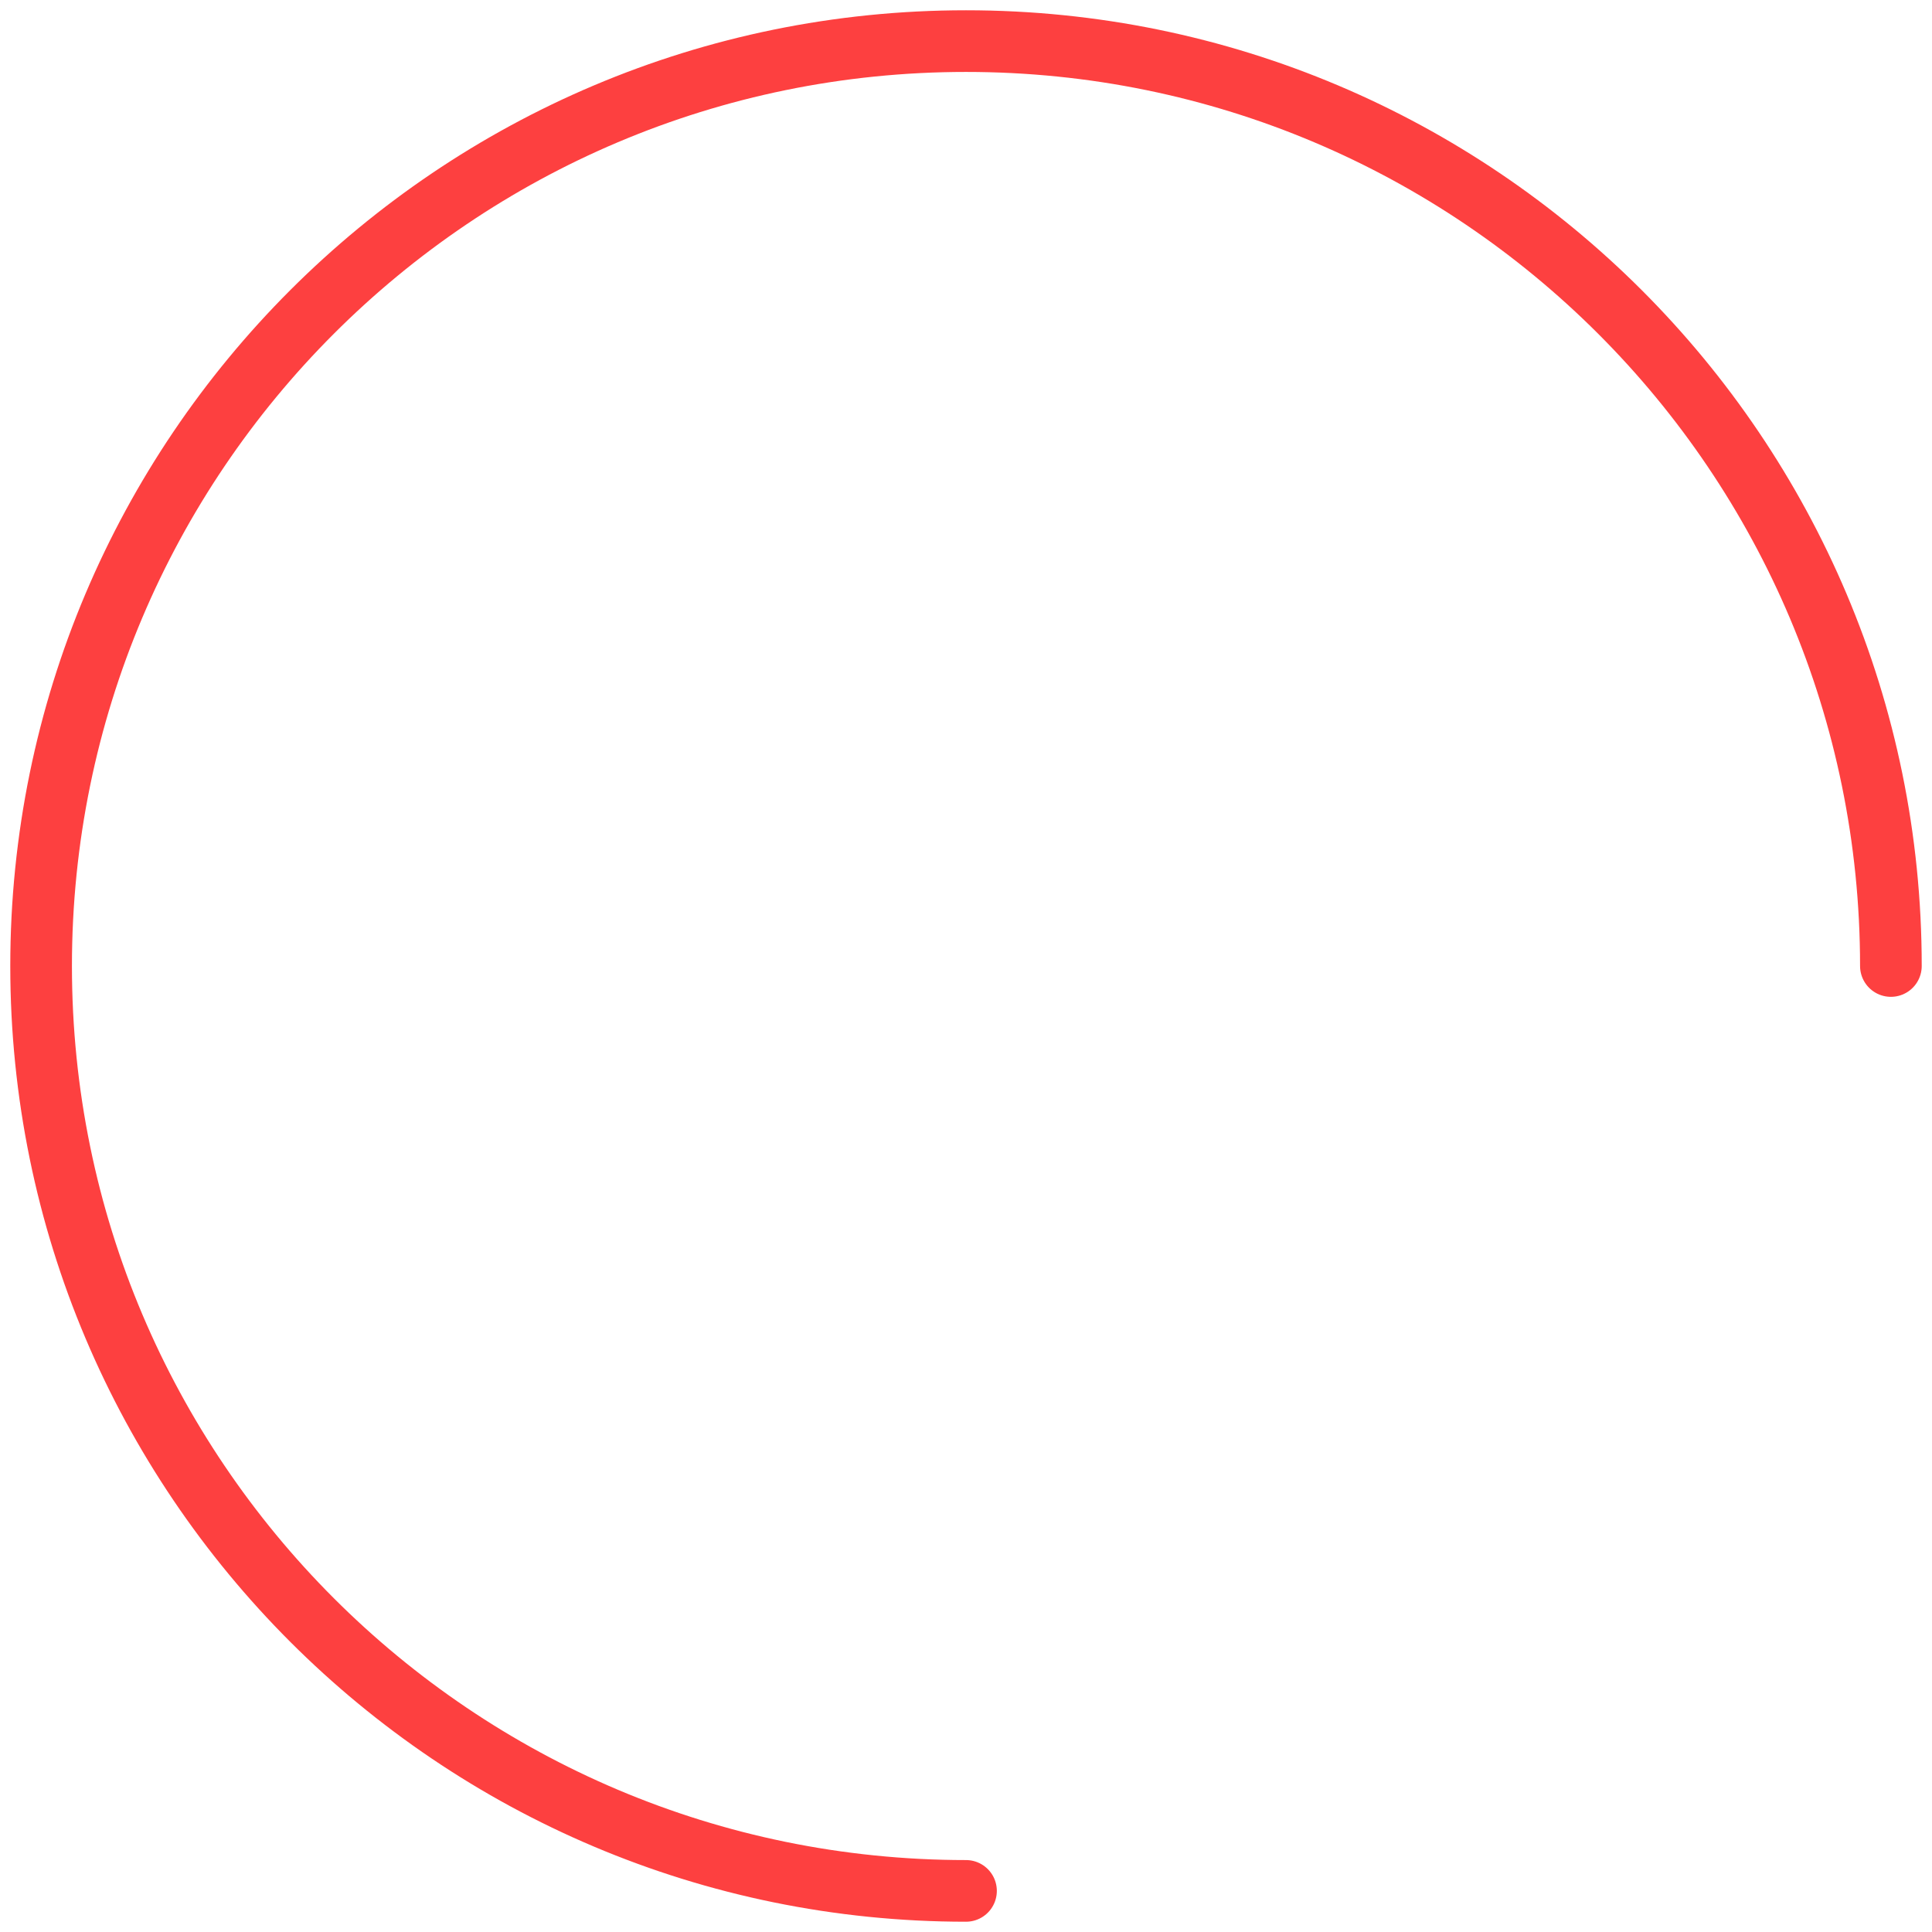
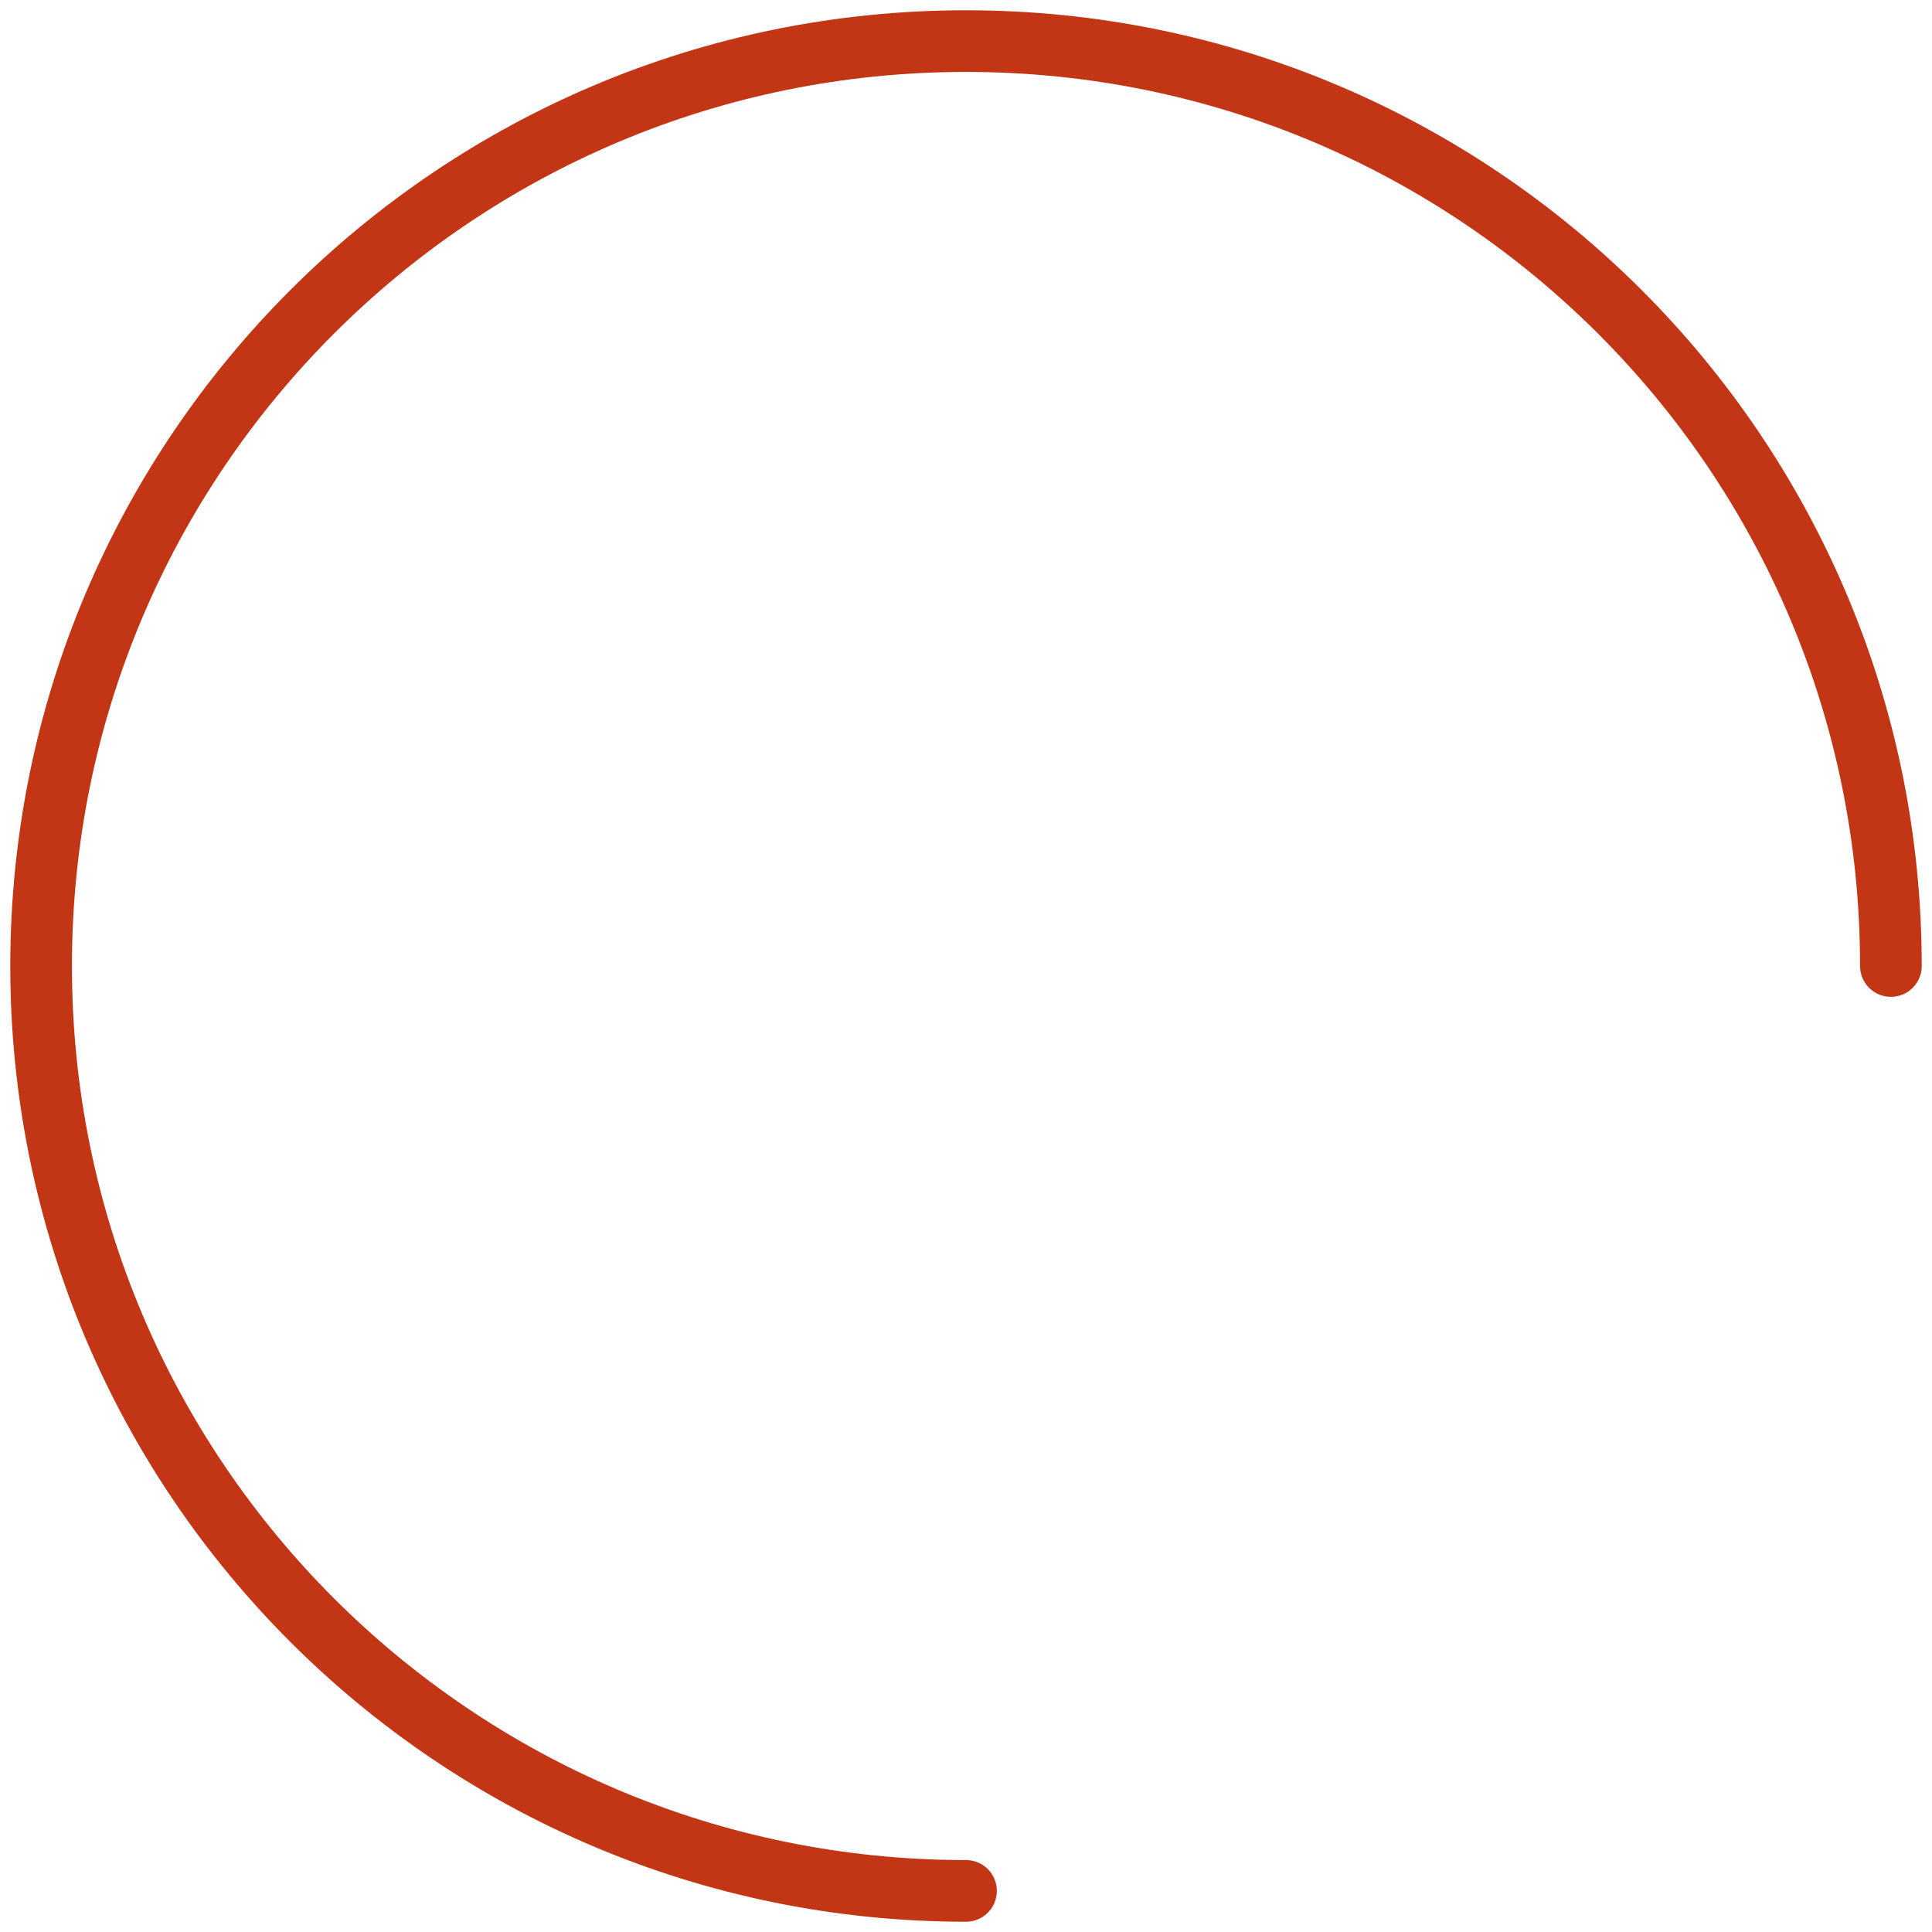
<svg xmlns="http://www.w3.org/2000/svg" width="94" height="94" viewBox="0 0 94 94" fill="none">
-   <path d="M92 47C92 22.147 71.853 2 47 2C22.147 2 2 22.147 2 47C2 71.853 22.147 92 47 92" stroke="#FD4040" stroke-width="3" stroke-linecap="round" stroke-linejoin="round" />
+   <path d="M92 47C92 22.147 71.853 2 47 2C22.147 2 2 22.147 2 47C2 71.853 22.147 92 47 92" stroke="#c23616" stroke-width="3" stroke-linecap="round" stroke-linejoin="round" />
</svg>
